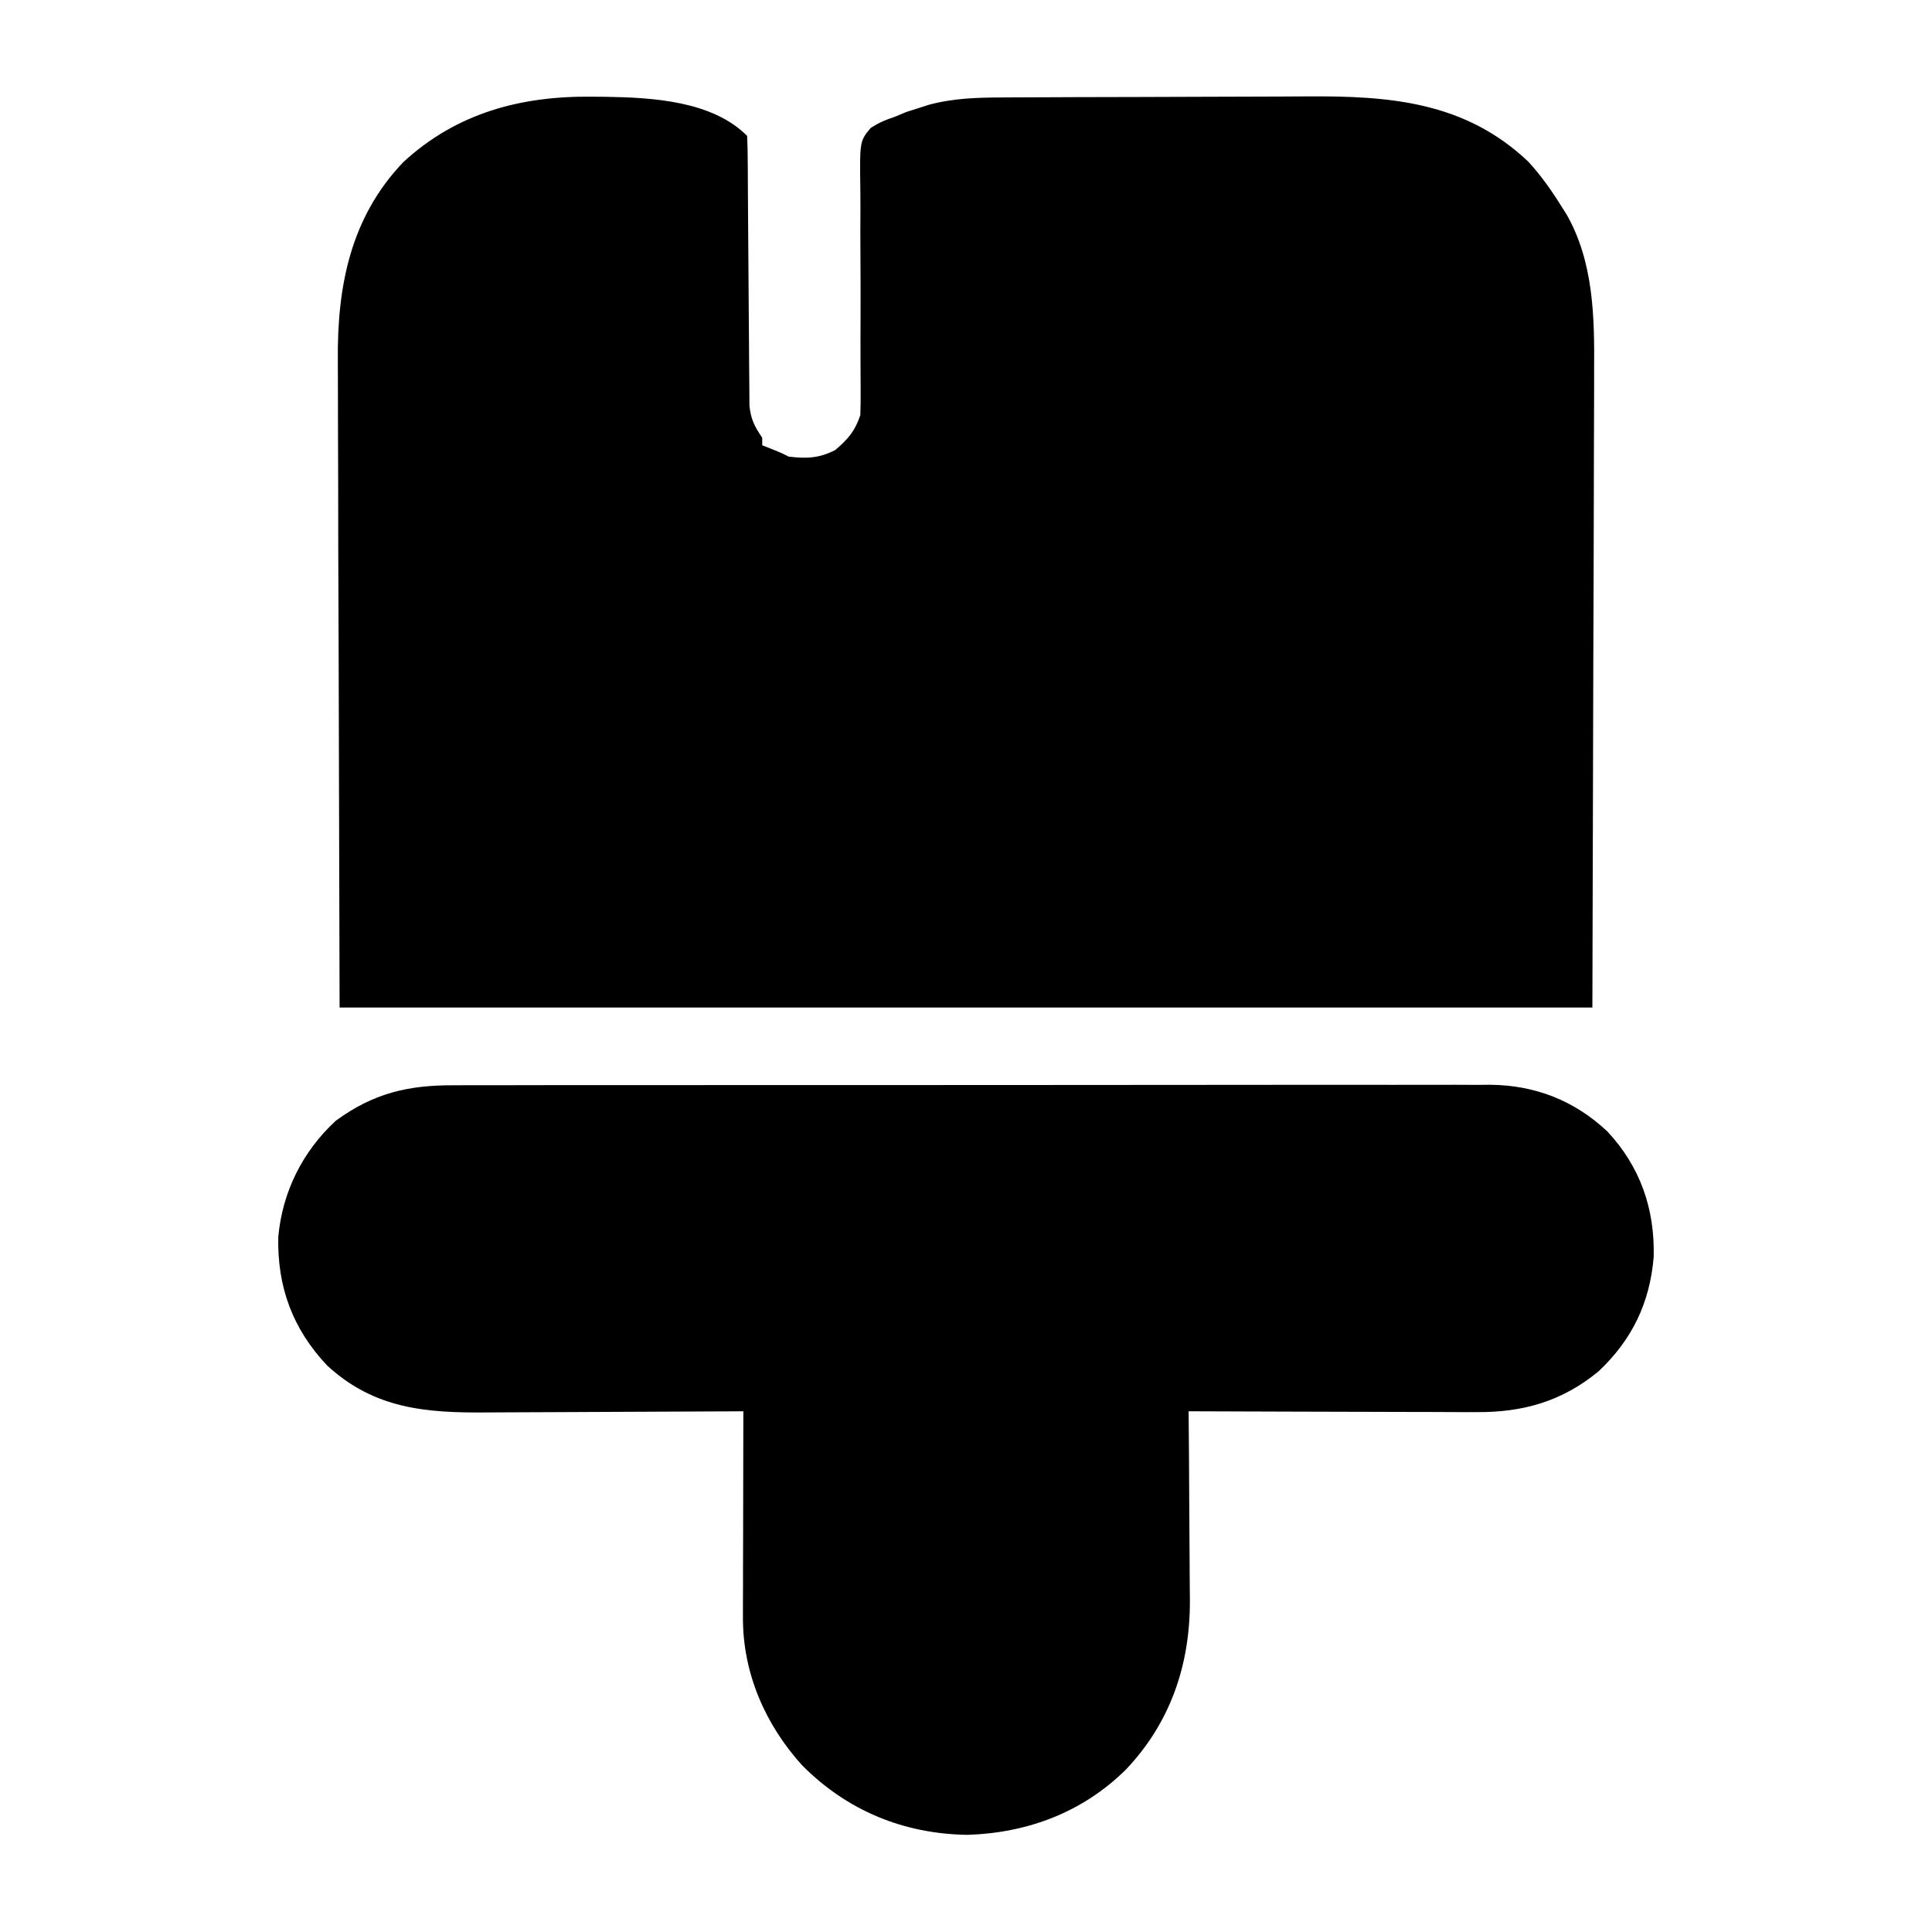
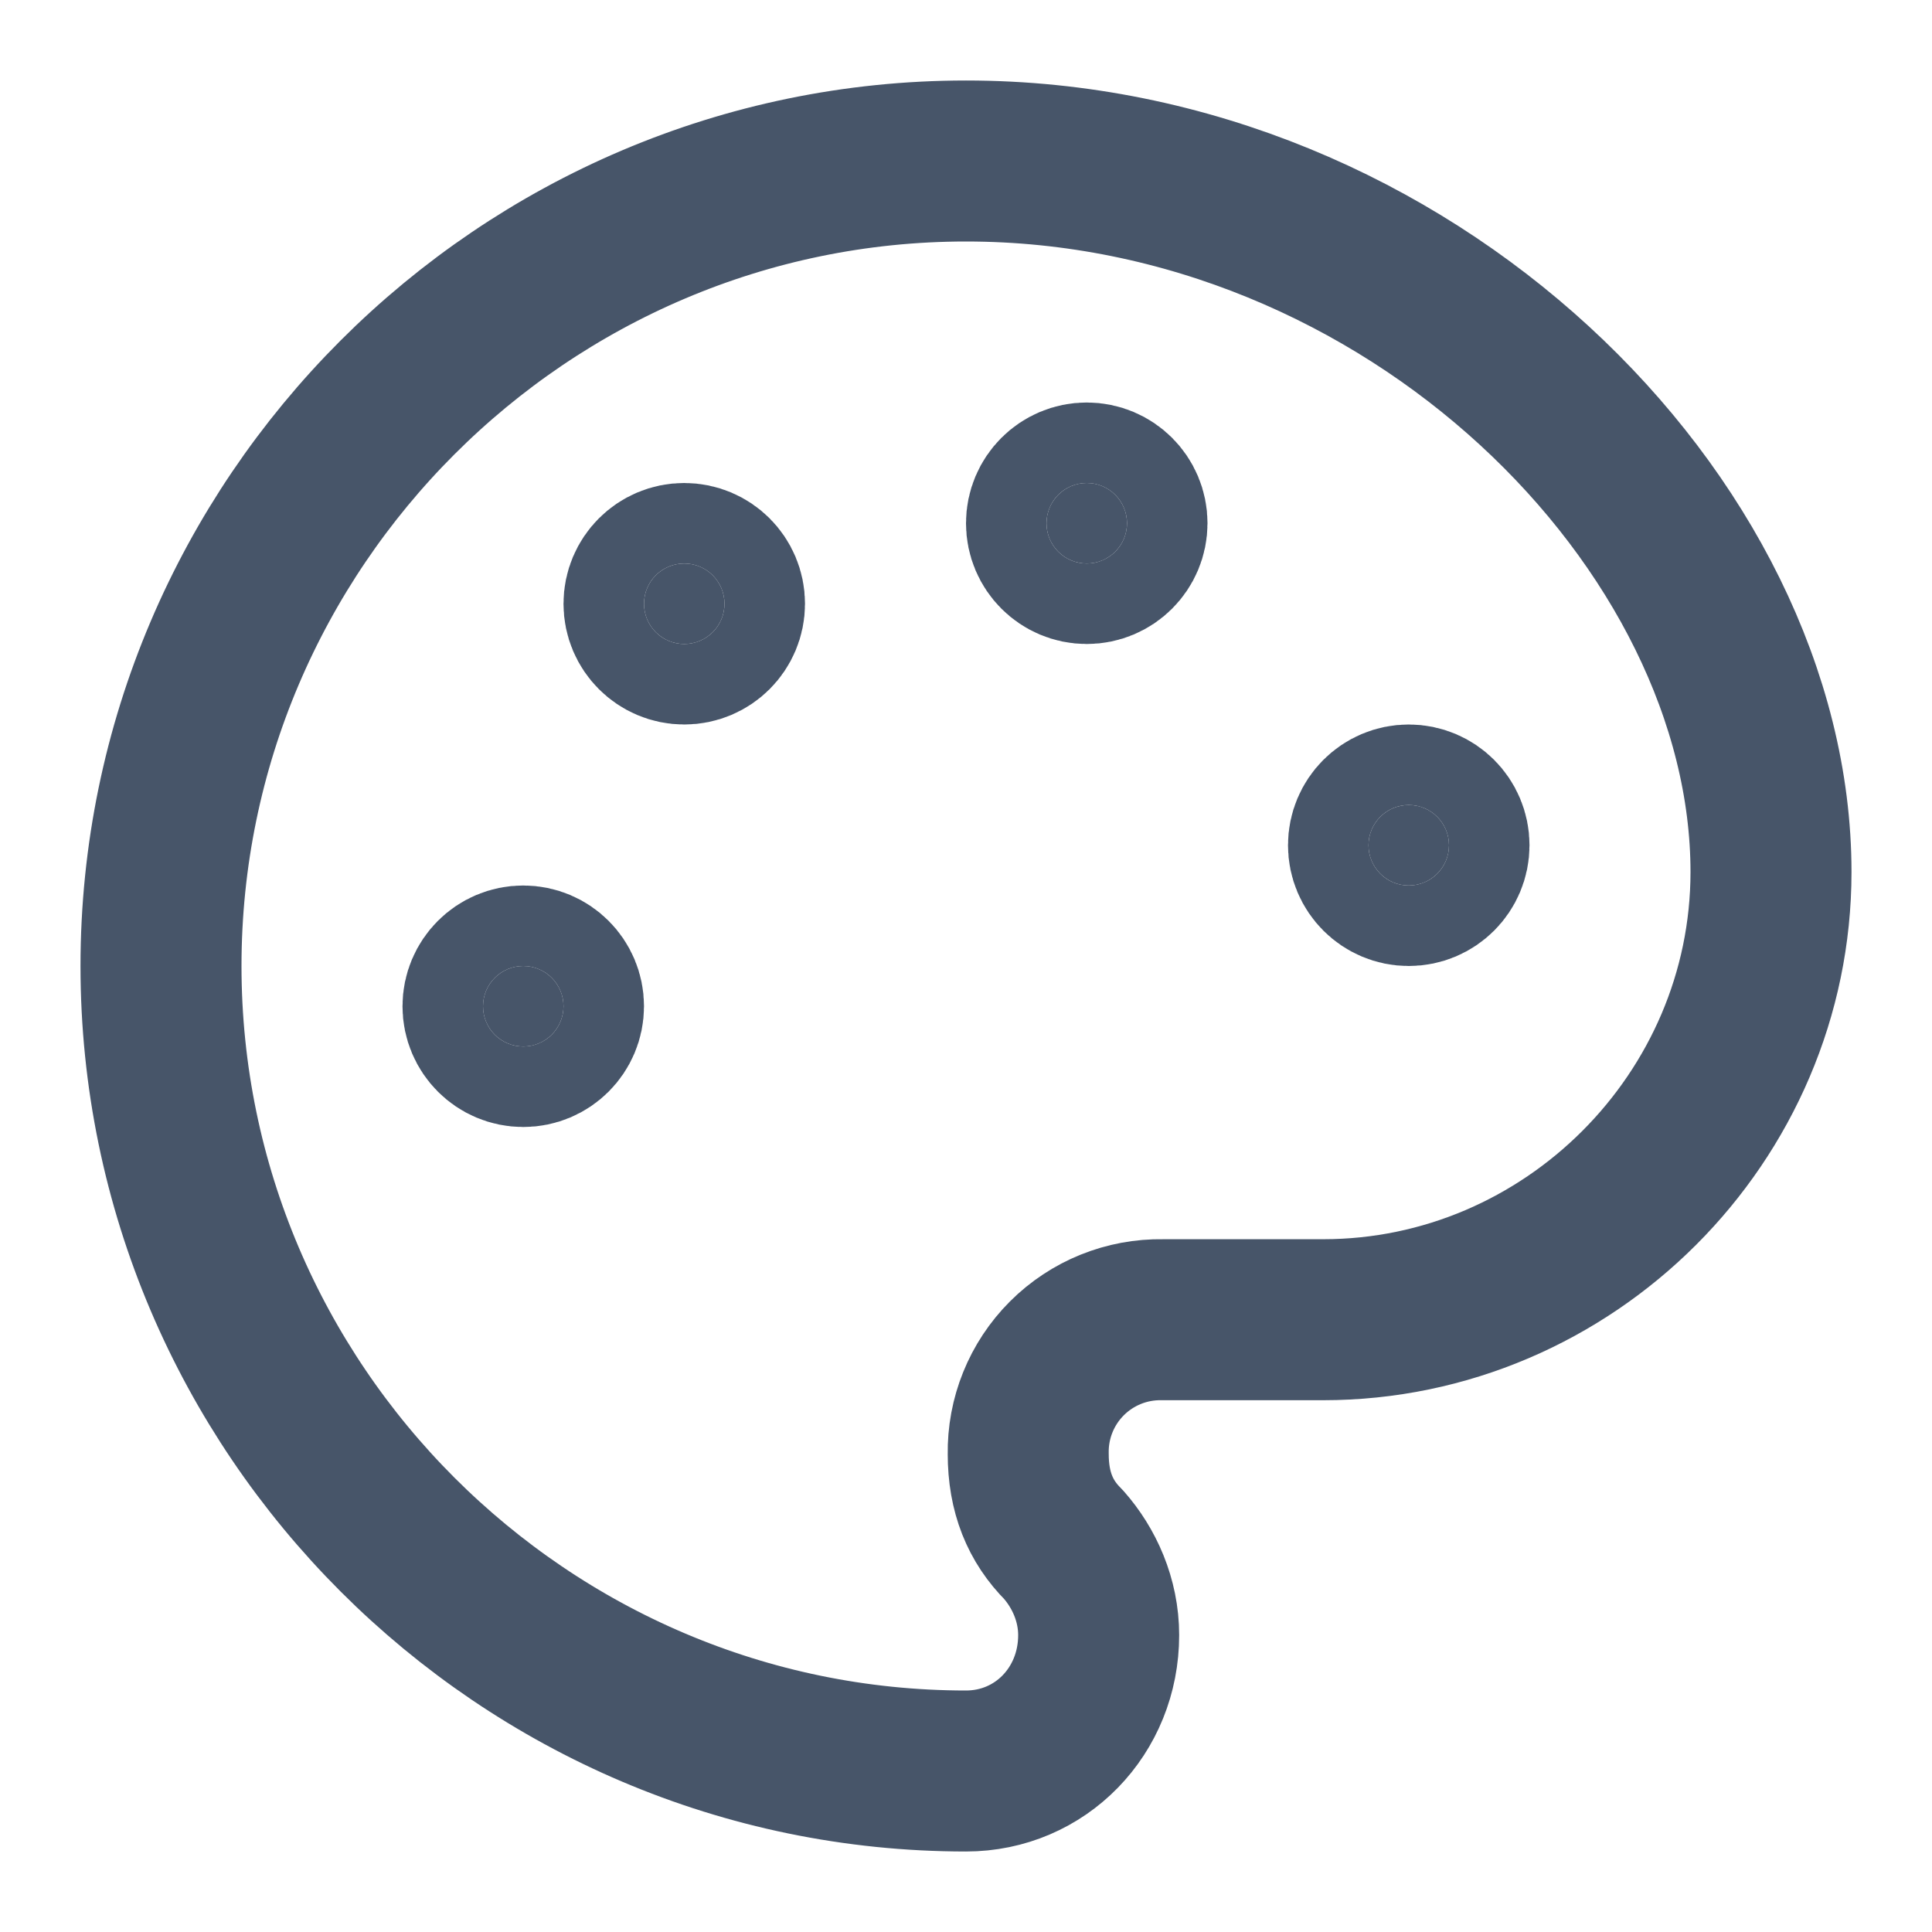
- <svg xmlns="http://www.w3.org/2000/svg" version="1.1" width="512" height="512">
-   <path d="M0 0 C1.84 0.02 1.84 0.02 3.72 0.03 C15.96 0.24 31.77 1.09 41.06 10.38 C41.17 12.68 41.21 14.99 41.22 17.29 C41.23 18.02 41.23 18.74 41.24 19.49 C41.25 21.06 41.25 22.64 41.26 24.22 C41.27 26.71 41.29 29.21 41.31 31.71 C41.38 38.81 41.43 45.91 41.46 53.01 C41.48 57.35 41.52 61.69 41.56 66.03 C41.58 67.68 41.59 69.33 41.59 70.99 C41.6 73.3 41.62 75.62 41.65 77.94 C41.65 79.26 41.66 80.57 41.67 81.93 C42.08 85.57 43.03 87.39 45.06 90.38 C45.06 91.03 45.06 91.69 45.06 92.38 C46.24 92.84 46.24 92.84 47.44 93.31 C50.06 94.37 50.06 94.37 52.06 95.38 C56.77 95.95 60.18 95.83 64.44 93.62 C67.82 90.73 69.65 88.6 71.06 84.38 C71.14 82.02 71.16 79.67 71.14 77.32 C71.13 75.84 71.13 74.36 71.12 72.88 C71.12 72.1 71.11 71.31 71.11 70.51 C71.09 66.35 71.1 62.2 71.12 58.05 C71.13 52.77 71.13 47.49 71.09 42.2 C71.05 37.93 71.06 33.66 71.09 29.39 C71.1 27.77 71.09 26.14 71.06 24.52 C70.89 11.79 70.89 11.79 73.8 8.29 C75.87 6.95 77.71 6.12 80.06 5.38 C81.12 4.94 82.17 4.5 83.26 4.05 C84.22 3.74 85.19 3.44 86.19 3.12 C87.16 2.81 88.13 2.5 89.13 2.17 C95.77 0.37 102.12 0.22 108.95 0.2 C110.04 0.19 111.13 0.18 112.25 0.18 C115.84 0.16 119.43 0.15 123.02 0.14 C124.87 0.13 124.87 0.13 126.76 0.12 C132.61 0.11 138.47 0.09 144.33 0.08 C150.38 0.07 156.43 0.05 162.48 0.02 C169 -0.02 175.51 -0.04 182.03 -0.04 C184.5 -0.05 186.97 -0.06 189.44 -0.08 C211.35 -0.23 231.32 1.32 248.07 17.21 C251.53 20.97 254.37 25.03 257.06 29.38 C257.45 29.99 257.84 30.6 258.24 31.23 C265.39 43.8 265.64 58.43 265.52 72.45 C265.52 74.33 265.52 76.22 265.52 78.1 C265.52 83.1 265.5 88.09 265.47 93.09 C265.44 97.8 265.44 102.51 265.44 107.21 C265.42 120.93 265.36 134.65 265.31 148.38 C265.23 179.06 265.15 209.75 265.06 241.38 C155.5 241.38 45.94 241.38 -66.94 241.38 C-67.02 210.69 -67.1 180 -67.19 148.38 C-67.22 138.71 -67.26 129.04 -67.3 119.07 C-67.32 107.21 -67.32 107.21 -67.32 101.65 C-67.32 97.79 -67.34 93.92 -67.36 90.06 C-67.39 85.12 -67.4 80.17 -67.39 75.23 C-67.39 73.43 -67.4 71.62 -67.41 69.82 C-67.58 50.28 -64.09 32.06 -50.09 17.37 C-35.96 4.31 -18.89 -0.23 0 0 Z " fill="#000000" transform="translate(156.9375,25.625)" />
-   <path d="M0 0 C1.21 -0.01 2.42 -0.01 3.66 -0.02 C7 -0.03 10.33 -0.03 13.66 -0.02 C17.27 -0.01 20.87 -0.03 24.47 -0.04 C31.52 -0.05 38.57 -0.06 45.63 -0.05 C51.36 -0.05 57.09 -0.05 62.83 -0.05 C64.05 -0.05 64.05 -0.05 65.3 -0.05 C66.96 -0.06 68.62 -0.06 70.28 -0.06 C85.84 -0.07 101.4 -0.07 116.95 -0.06 C131.17 -0.05 145.39 -0.06 159.61 -0.08 C174.22 -0.11 188.84 -0.12 203.45 -0.11 C211.65 -0.11 219.85 -0.11 228.05 -0.13 C235.03 -0.14 242.01 -0.14 248.99 -0.12 C252.55 -0.12 256.1 -0.11 259.66 -0.13 C263.53 -0.15 267.39 -0.13 271.25 -0.11 C272.93 -0.13 272.93 -0.13 274.63 -0.14 C286.57 -0.03 296.94 4.01 305.69 12.2 C314.46 21.58 318.32 32.78 318 45.5 C316.98 57.63 312.31 67.38 303.44 75.76 C293.77 83.77 283.31 86.73 270.93 86.61 C270.1 86.62 269.27 86.62 268.41 86.62 C265.7 86.61 262.99 86.6 260.28 86.58 C258.39 86.58 256.5 86.58 254.6 86.57 C249.65 86.57 244.69 86.55 239.73 86.53 C234.67 86.5 229.6 86.5 224.53 86.49 C214.6 86.46 204.68 86.43 194.75 86.39 C194.76 87.49 194.76 87.49 194.77 88.62 C194.84 95.62 194.88 102.62 194.91 109.63 C194.93 113.22 194.95 116.82 194.98 120.42 C195.01 123.9 195.03 127.38 195.04 130.87 C195.05 132.82 195.07 134.77 195.09 136.73 C195.1 153.68 189.92 168.86 178.22 181.25 C166.78 192.62 152.13 198.13 136.19 198.64 C119.24 198.41 104.29 192.23 92.38 180.27 C82.55 169.47 76.61 155.77 76.64 141.11 C76.64 139.28 76.64 139.28 76.64 137.41 C76.65 136.1 76.65 134.8 76.66 133.46 C76.66 132.1 76.66 130.74 76.66 129.38 C76.66 125.82 76.67 122.26 76.69 118.7 C76.7 115.06 76.7 111.42 76.71 107.78 C76.72 100.65 76.73 93.52 76.75 86.39 C75.72 86.39 74.68 86.4 73.61 86.41 C63.78 86.47 53.96 86.51 44.13 86.54 C39.08 86.56 34.03 86.58 28.98 86.61 C24.09 86.65 19.21 86.66 14.33 86.67 C12.47 86.68 10.62 86.69 8.76 86.7 C-7.41 86.84 -21.06 85.76 -33.53 74.28 C-42.68 64.61 -46.79 53.44 -46.5 40.22 C-45.44 28.29 -40.05 17.49 -31.25 9.39 C-21.36 2.14 -12.11 -0.07 0 0 Z " fill="#000000" transform="translate(120.2456,287.6123)" />
+ <svg xmlns="http://www.w3.org/2000/svg" width="24" height="24" viewBox="0 0 24 24" fill="none" stroke="#475569" stroke-width="2" stroke-linecap="round" stroke-linejoin="round">
+   <circle cx="13.5" cy="6.5" r=".5" fill="#475569" />
+   <circle cx="17.5" cy="10.5" r=".5" fill="#475569" />
+   <circle cx="8.5" cy="7.5" r=".5" fill="#475569" />
+   <circle cx="6.5" cy="12.5" r=".5" fill="#475569" />
+   <path d="M12 2C6.5 2 2 6.5 2 12s4.5 10 10 10c.926 0 1.648-.746 1.648-1.688 0-.437-.18-.835-.437-1.125-.29-.289-.438-.652-.438-1.125a1.64 1.64 0 0 1 1.668-1.668h1.996c3.051 0 5.563-2.512 5.563-5.563C21.999 6.5 17.5 2 12 2z" />
</svg>
